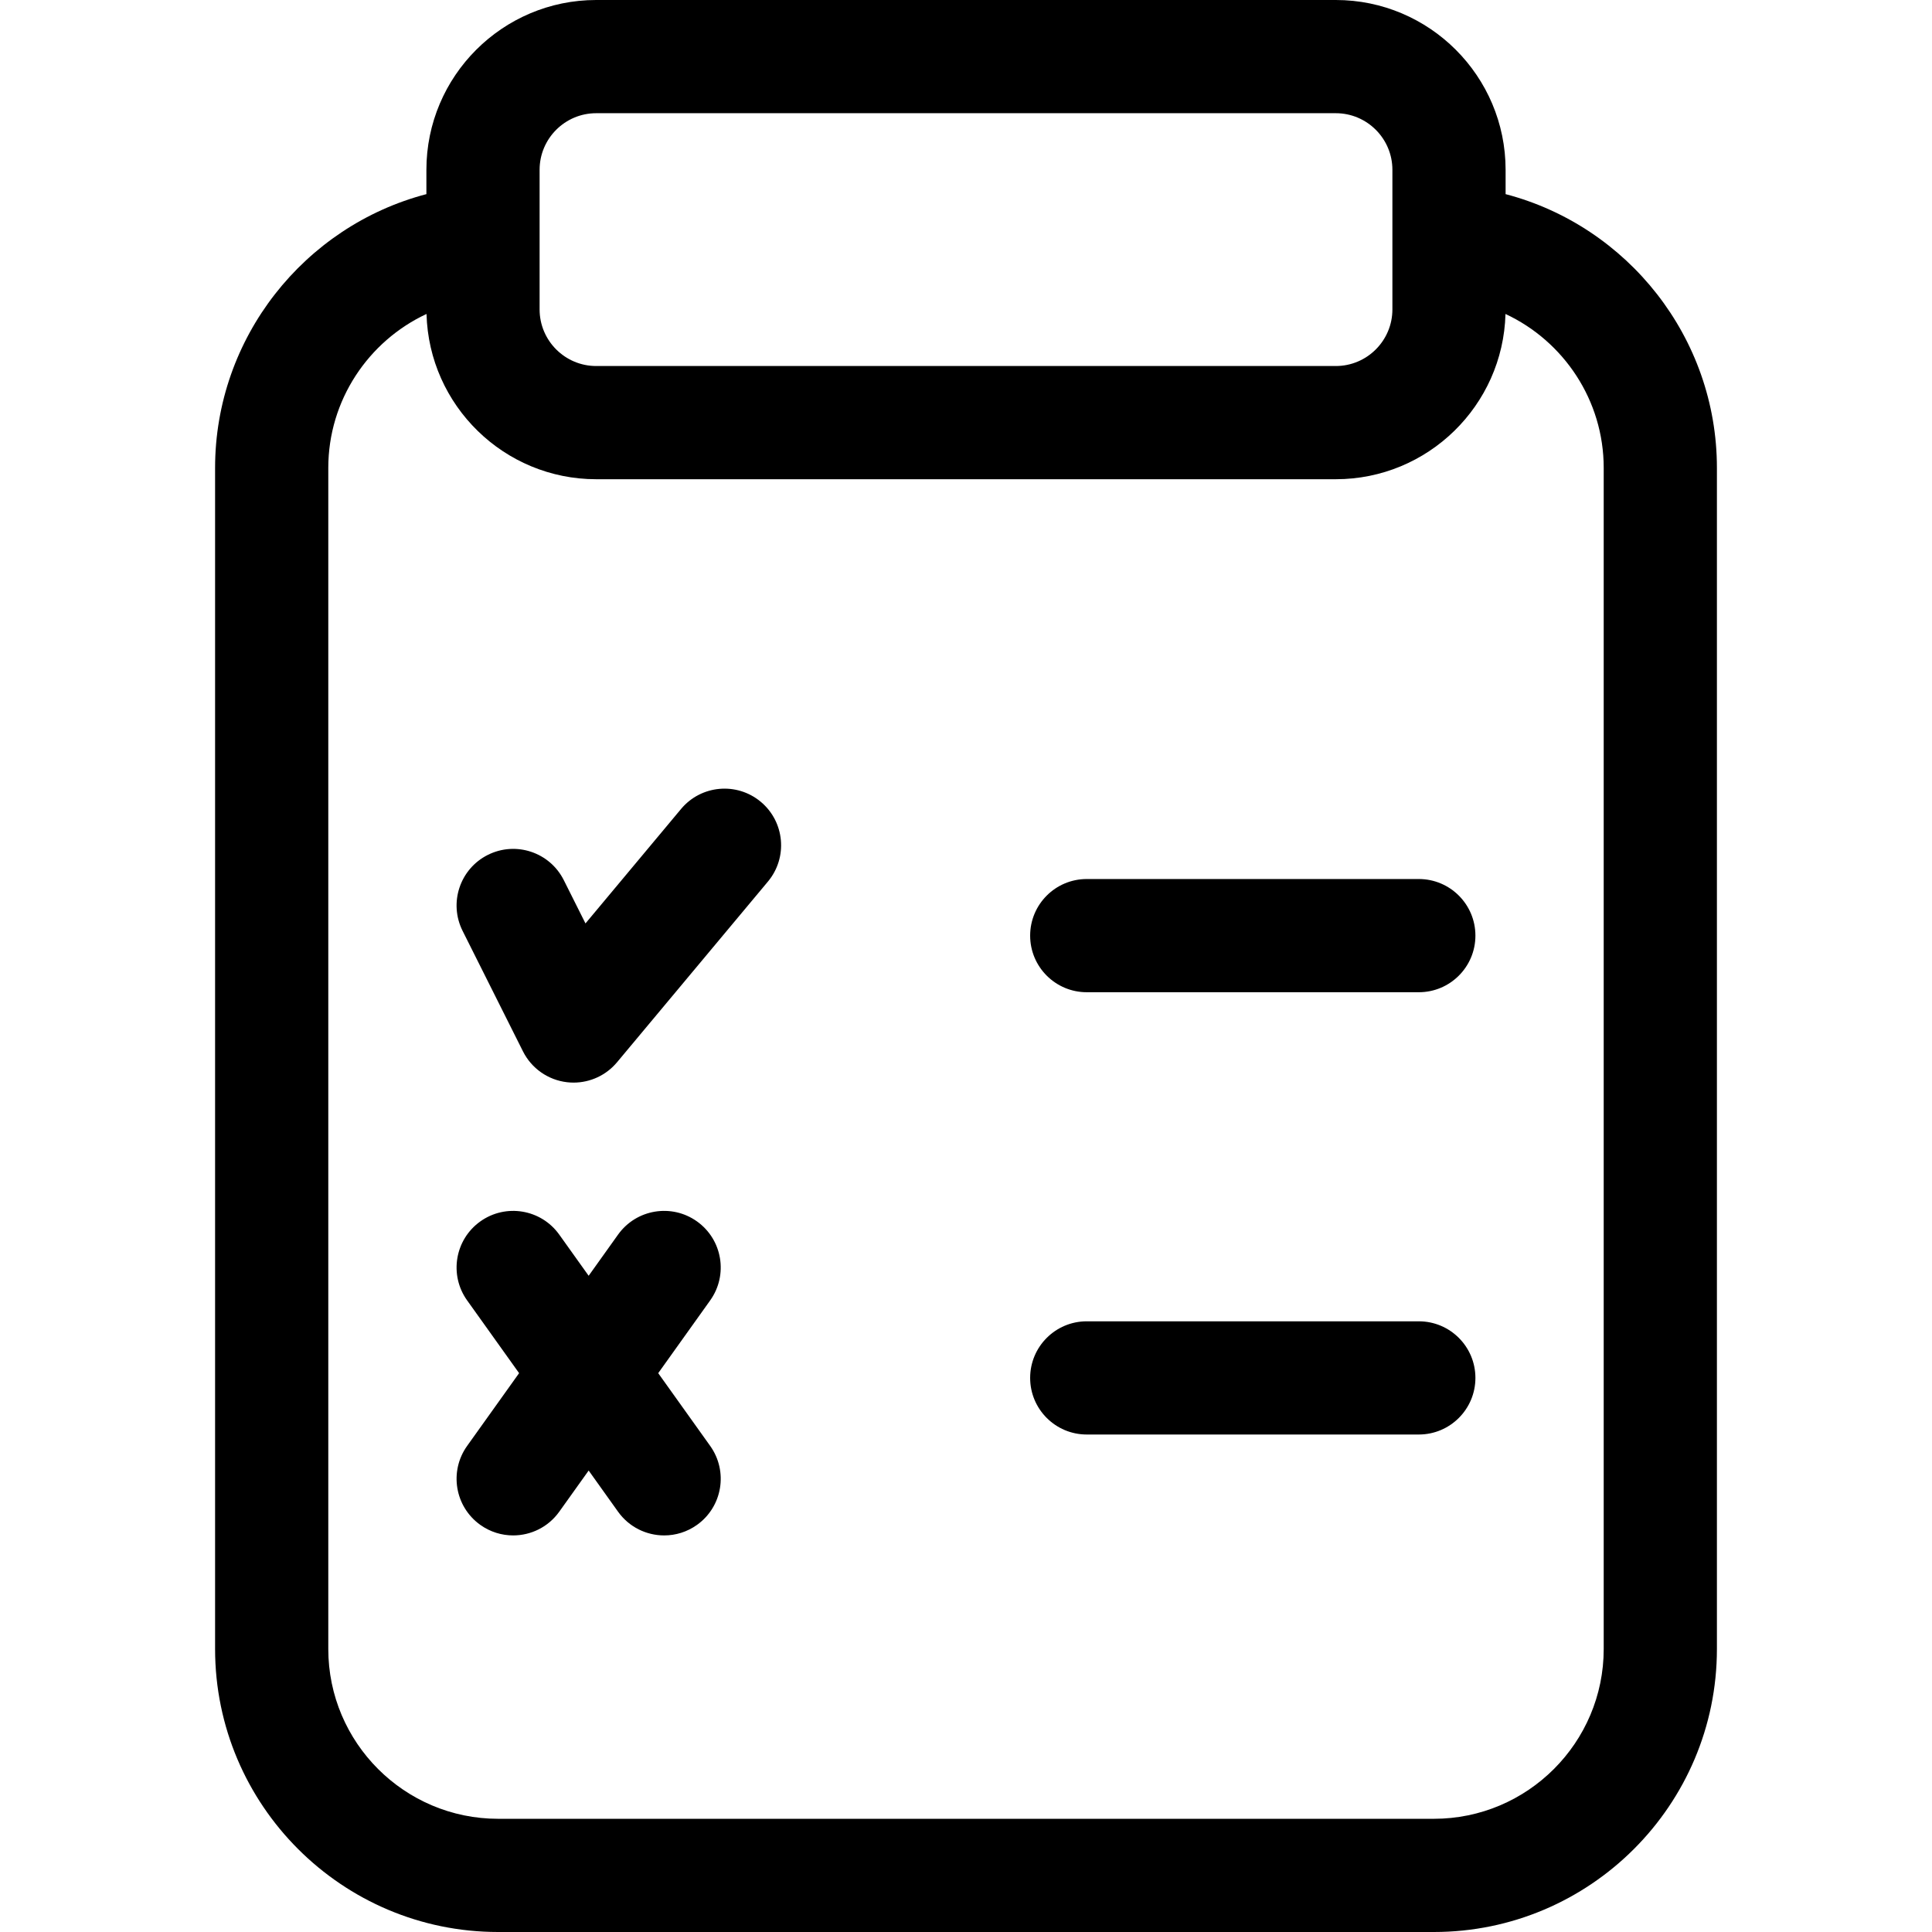
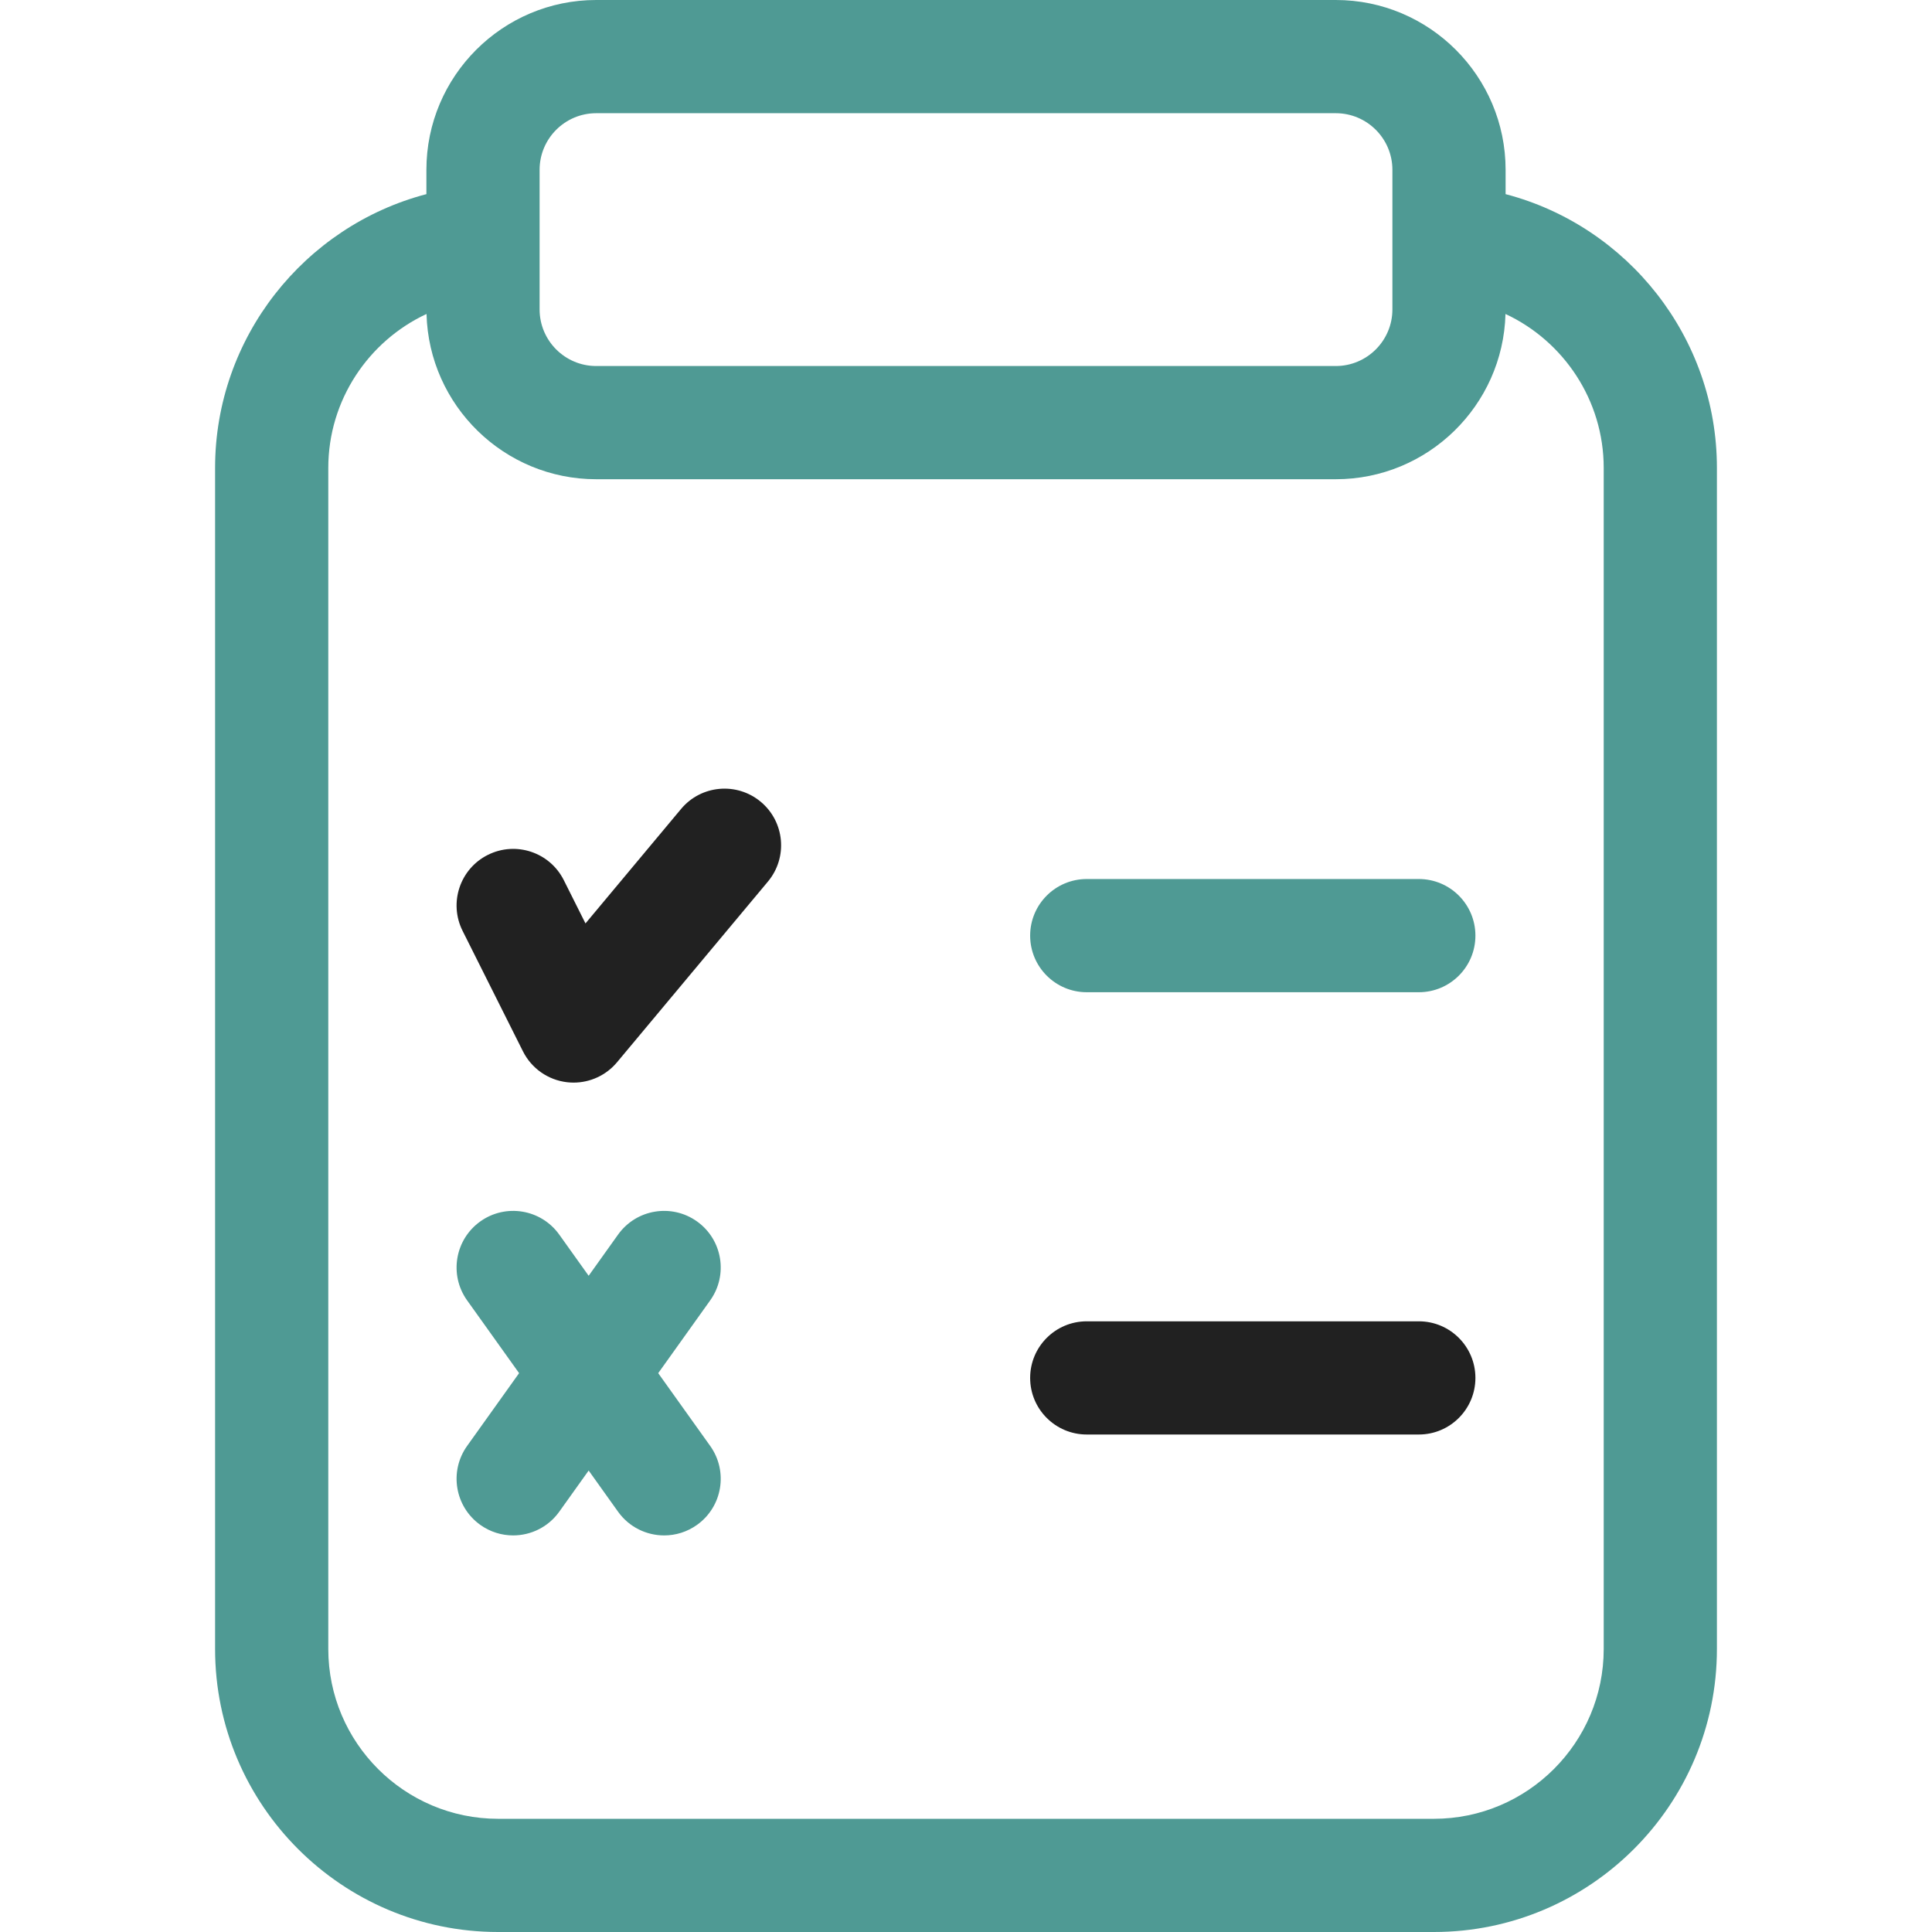
- <svg xmlns="http://www.w3.org/2000/svg" id="Capa_1" enable-background="new 0 0 512 512" height="512" viewBox="0 0 512 512" width="512">
+ <svg xmlns="http://www.w3.org/2000/svg" id="Capa_1" fill="#4f9a94" enable-background="new 0 0 512 512" height="512" viewBox="0 0 512 512" width="512">
  <g>
-     <path d="m376 350.161h-88c-8.284 0-15 6.716-15 15s6.716 15 15 15h88c8.284 0 15-6.716 15-15s-6.716-15-15-15z" />
+     <path fill="#212121" d="m376 350.161h-88c-8.284 0-15 6.716-15 15s6.716 15 15 15h88c8.284 0 15-6.716 15-15s-6.716-15-15-15z" />
    <path d="m376 232.95h-88c-8.284 0-15 6.716-15 15s6.716 15 15 15h88c8.284 0 15-6.716 15-15s-6.716-15-15-15z" />
-     <path d="m201.615 212.486c-6.359-5.309-15.818-4.46-21.128 1.899l-25.329 30.332-5.747-11.47c-3.711-7.407-12.723-10.403-20.13-6.691-7.407 3.711-10.402 12.724-6.691 20.13l16 31.934c2.265 4.521 6.656 7.597 11.68 8.181.58.067 1.157.1 1.733.1 4.415 0 8.644-1.951 11.512-5.385l40-47.9c5.308-6.36 4.458-15.82-1.9-21.13z " />
+     <path fill="#212121" d="m201.615 212.486c-6.359-5.309-15.818-4.46-21.128 1.899l-25.329 30.332-5.747-11.47c-3.711-7.407-12.723-10.403-20.13-6.691-7.407 3.711-10.402 12.724-6.691 20.13l16 31.934c2.265 4.521 6.656 7.597 11.68 8.181.58.067 1.157.1 1.733.1 4.415 0 8.644-1.951 11.512-5.385l40-47.9c5.308-6.36 4.458-15.82-1.9-21.13z " />
    <path d="m184.719 323.694c-6.742-4.814-16.109-3.253-20.925 3.487l-7.794 10.912-7.794-10.912c-4.815-6.741-14.184-8.302-20.925-3.487s-8.302 14.184-3.487 20.925l13.772 19.281-13.772 19.281c-4.815 6.741-3.254 16.109 3.487 20.925 2.643 1.888 5.688 2.795 8.706 2.795 4.68 0 9.291-2.184 12.219-6.282l7.794-10.911 7.794 10.912c2.928 4.099 7.539 6.282 12.219 6.282 3.017 0 6.063-.908 8.706-2.795 6.741-4.815 8.302-14.184 3.487-20.925l-13.772-19.282 13.772-19.281c4.815-6.741 3.254-16.109-3.487-20.925z" />
    <path d="m399 51.448v-6.448c0-24.813-20.187-45-45-45h-196c-24.813 0-45 20.187-45 45v6.448c-32.323 8.464-56 37.997-56 72.552v313c0 41.355 33.645 75 75 75h248c41.355 0 75-33.645 75-75v-313c0-34.555-23.677-64.088-56-72.552zm-256-6.448c0-8.271 6.729-15 15-15h196c8.271 0 15 6.729 15 15v37c0 8.271-6.729 15-15 15h-196c-8.271 0-15-6.729-15-15zm282 392c0 24.813-20.187 45-45 45h-248c-24.813 0-45-20.187-45-45v-313c0-17.931 10.623-33.601 26.031-40.795.642 24.257 20.56 43.795 44.969 43.795h196c24.409 0 44.327-19.538 44.969-43.795 15.408 7.194 26.031 22.864 26.031 40.795z" />
  </g>
</svg>
